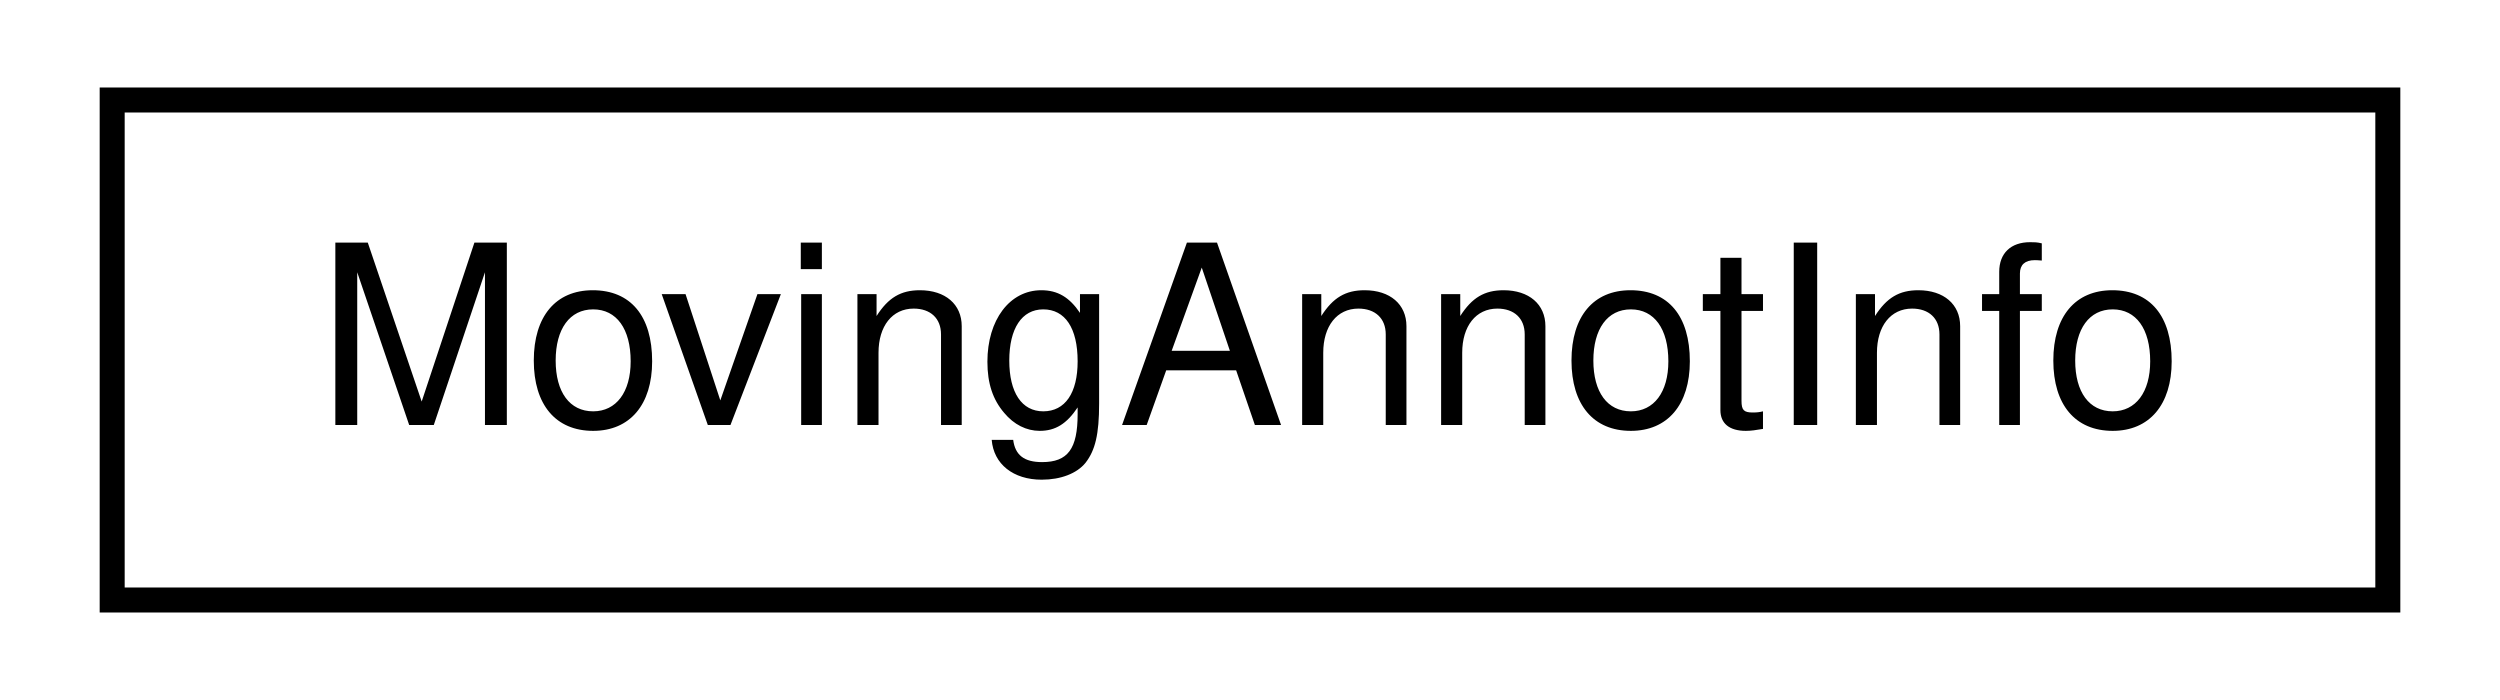
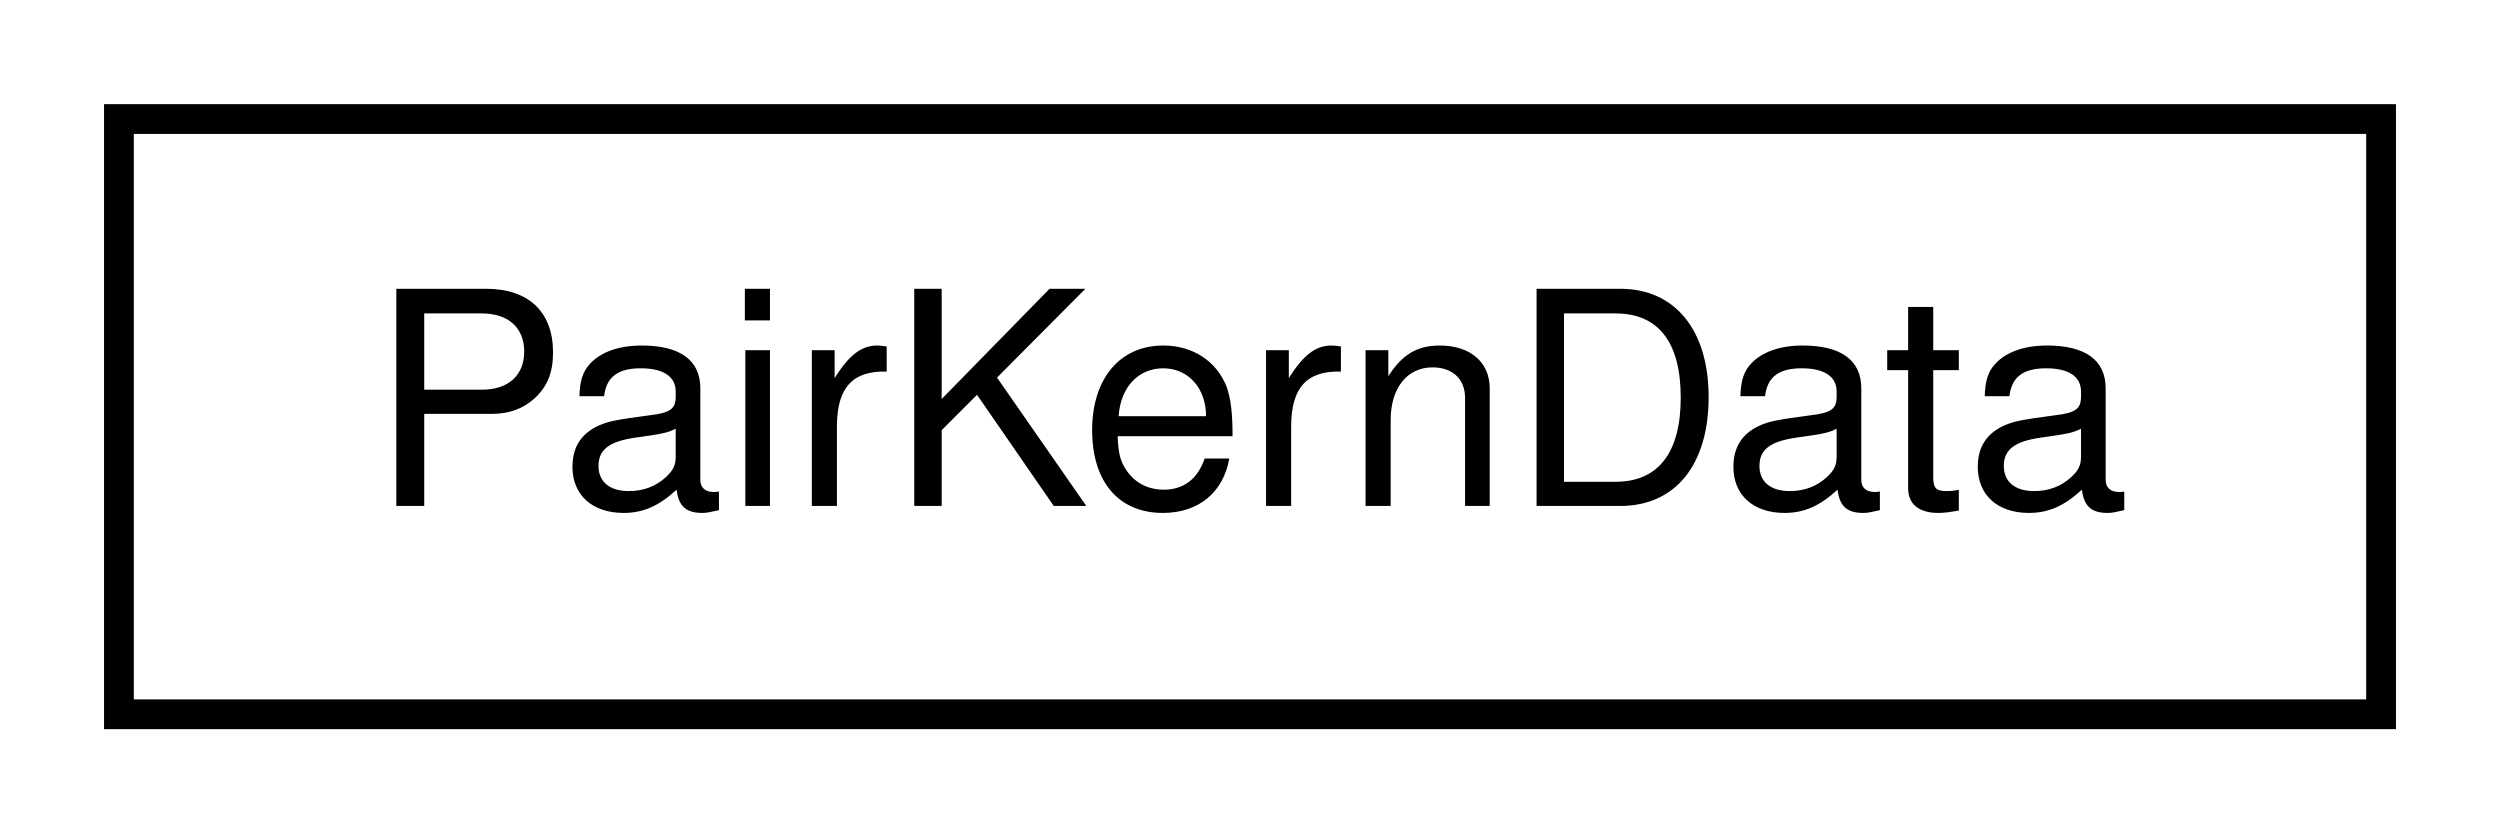
- <svg xmlns="http://www.w3.org/2000/svg" xmlns:xlink="http://www.w3.org/1999/xlink" width="100pt" height="28pt" viewBox="0.00 0.00 100.00 28.00">
+ <svg xmlns="http://www.w3.org/2000/svg" xmlns:xlink="http://www.w3.org/1999/xlink" width="84pt" height="28pt" viewBox="0.00 0.00 84.00 28.00">
  <g id="graph0" class="graph" transform="scale(1 1) rotate(0) translate(4 24)">
-     <polygon fill="white" stroke="white" points="-4,5 -4,-24 97,-24 97,5 -4,5" />
+     <polygon fill="white" stroke="white" points="-4,5 -4,-24 81,-24 81,5 -4,5" />
    <g id="node1" class="node">
      <g id="a_node1">
-         <a xlink:href="structMovingAnnotInfo.html" target="_top" xlink:title="MovingAnnotInfo">
-           <polygon fill="white" stroke="black" points="0.487,-0 0.487,-20 91.513,-20 91.513,-0 0.487,-0" />
-           <text text-anchor="middle" x="46" y="-7" font-family="Helvetica,sans-Serif" font-size="10.00">MovingAnnotInfo</text>
+         <a xlink:href="structPairKernData.html" target="_top" xlink:title="PairKernData">
+           <polygon fill="white" stroke="black" points="-0.004,-0 -0.004,-20 76.004,-20 76.004,-0 -0.004,-0" />
+           <text text-anchor="middle" x="38" y="-7" font-family="Helvetica,sans-Serif" font-size="10.00">PairKernData</text>
        </a>
      </g>
    </g>
  </g>
</svg>
